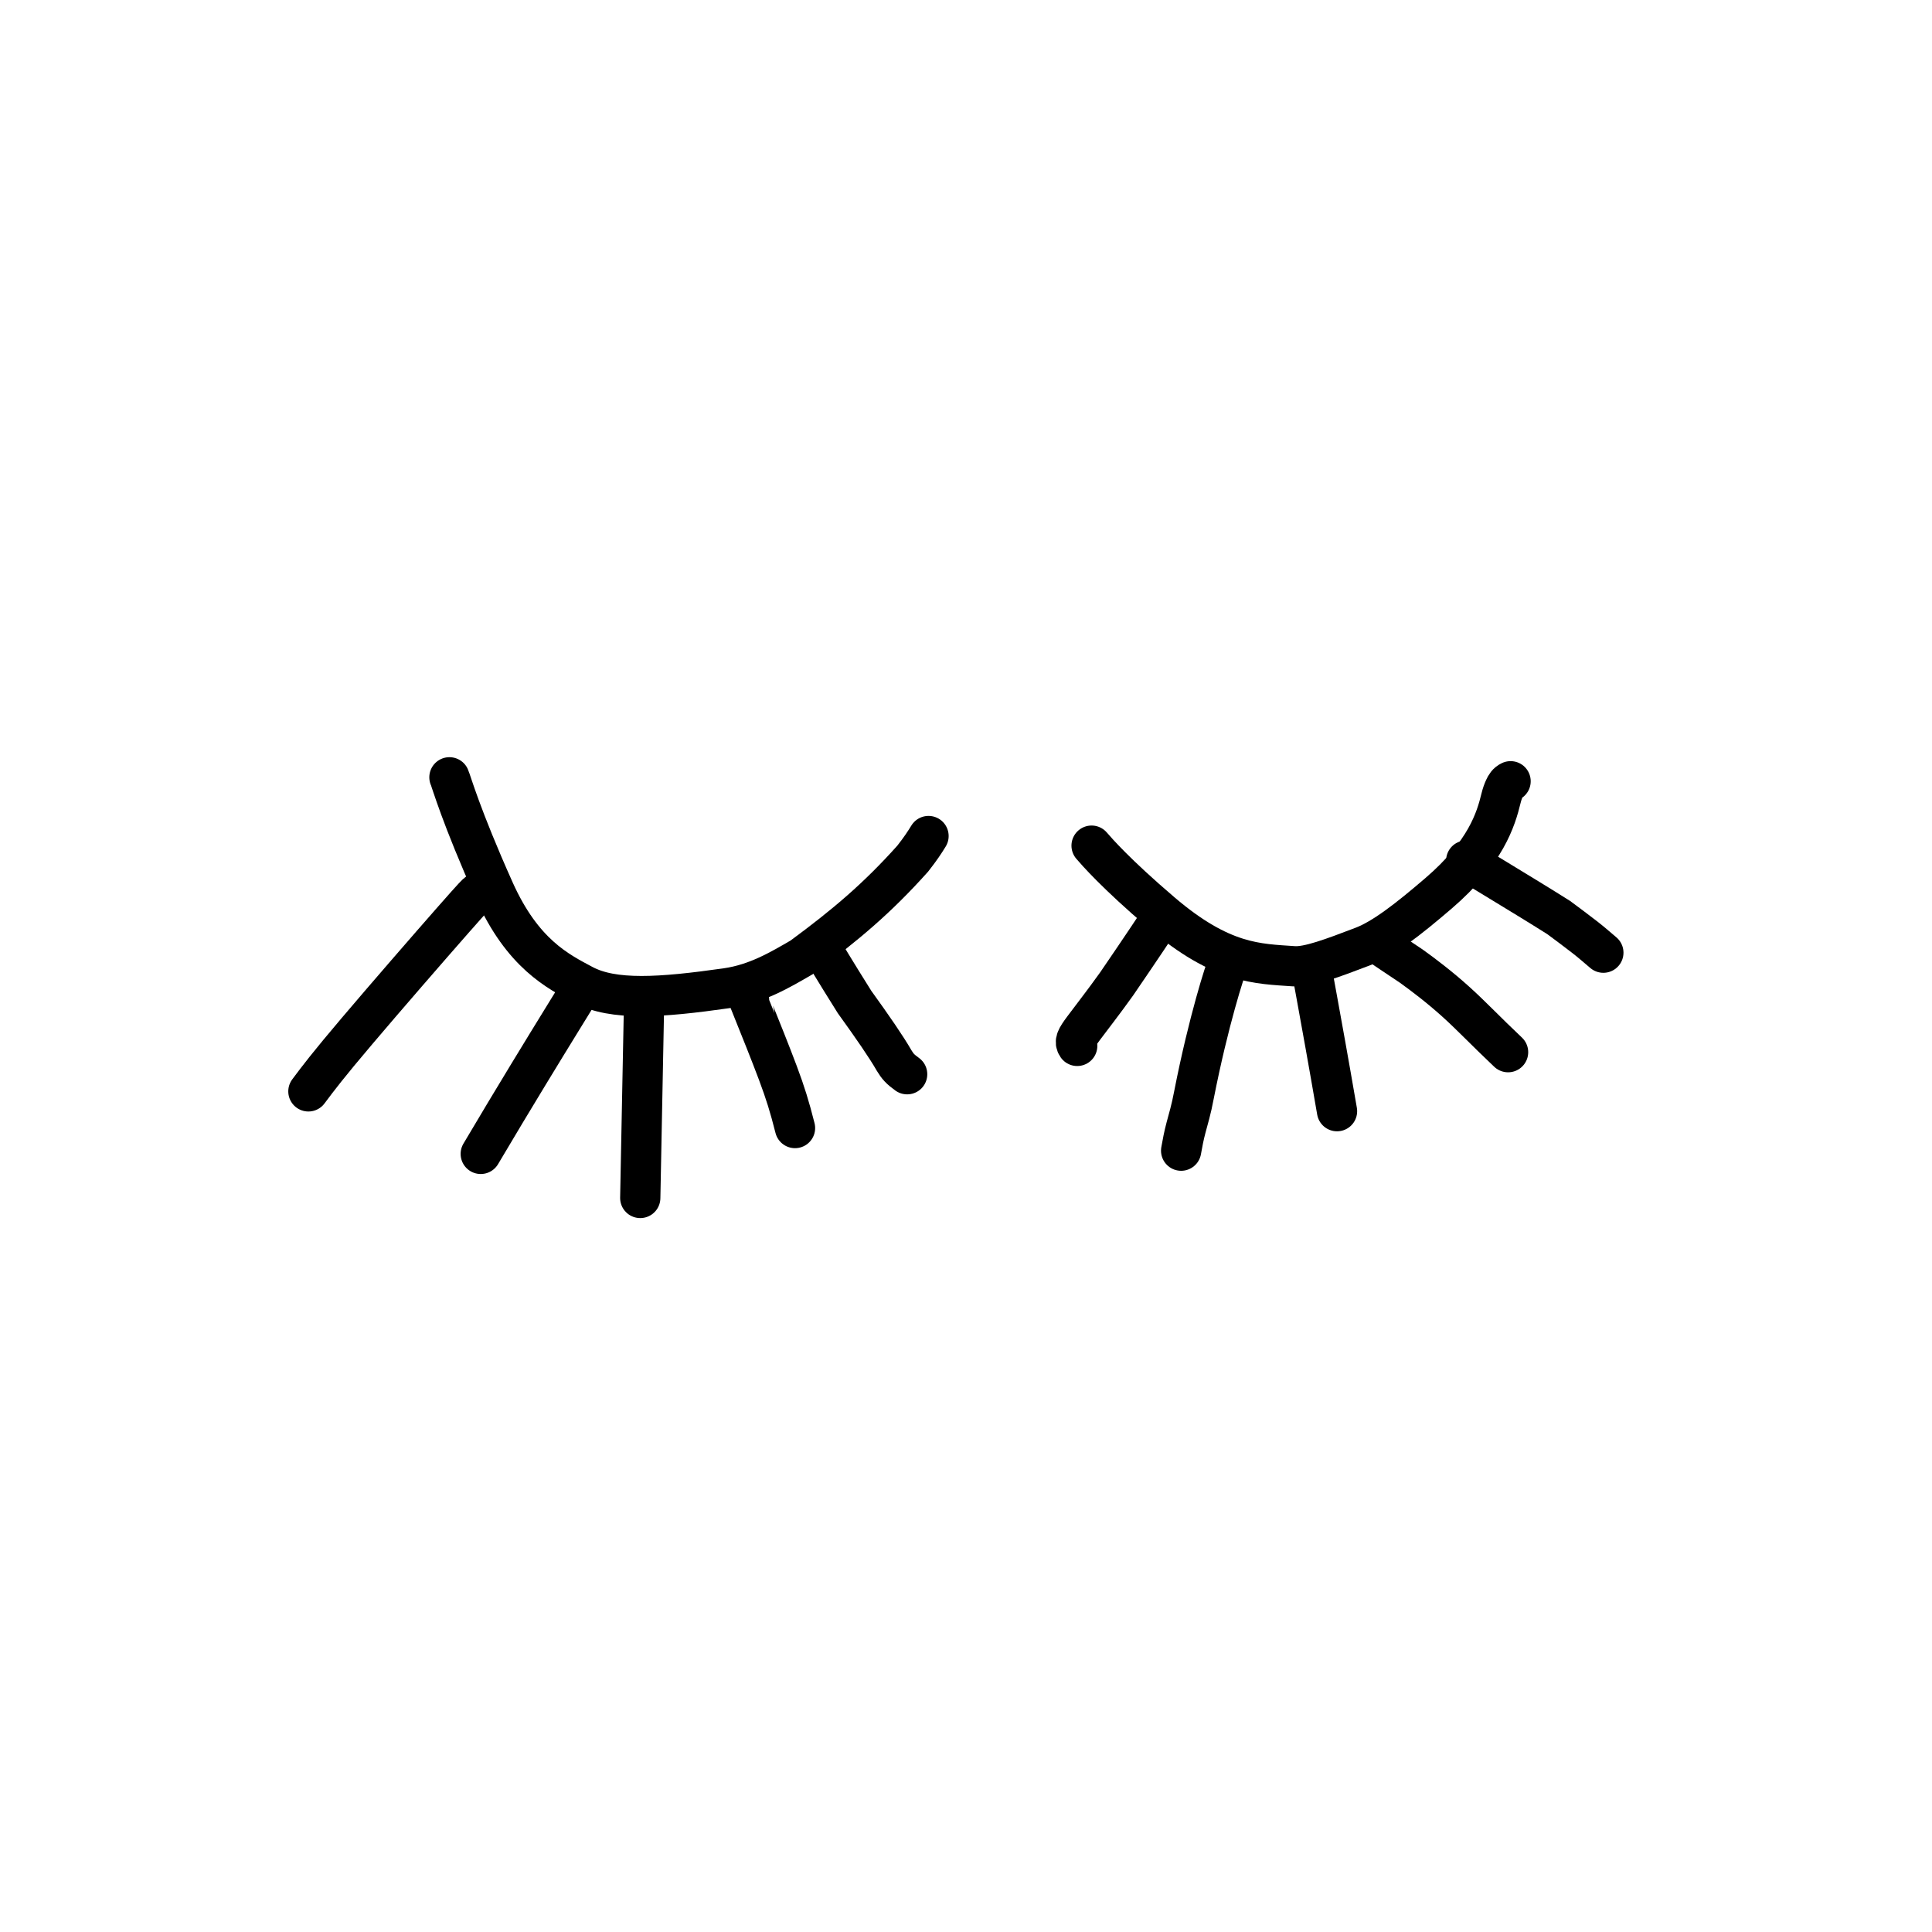
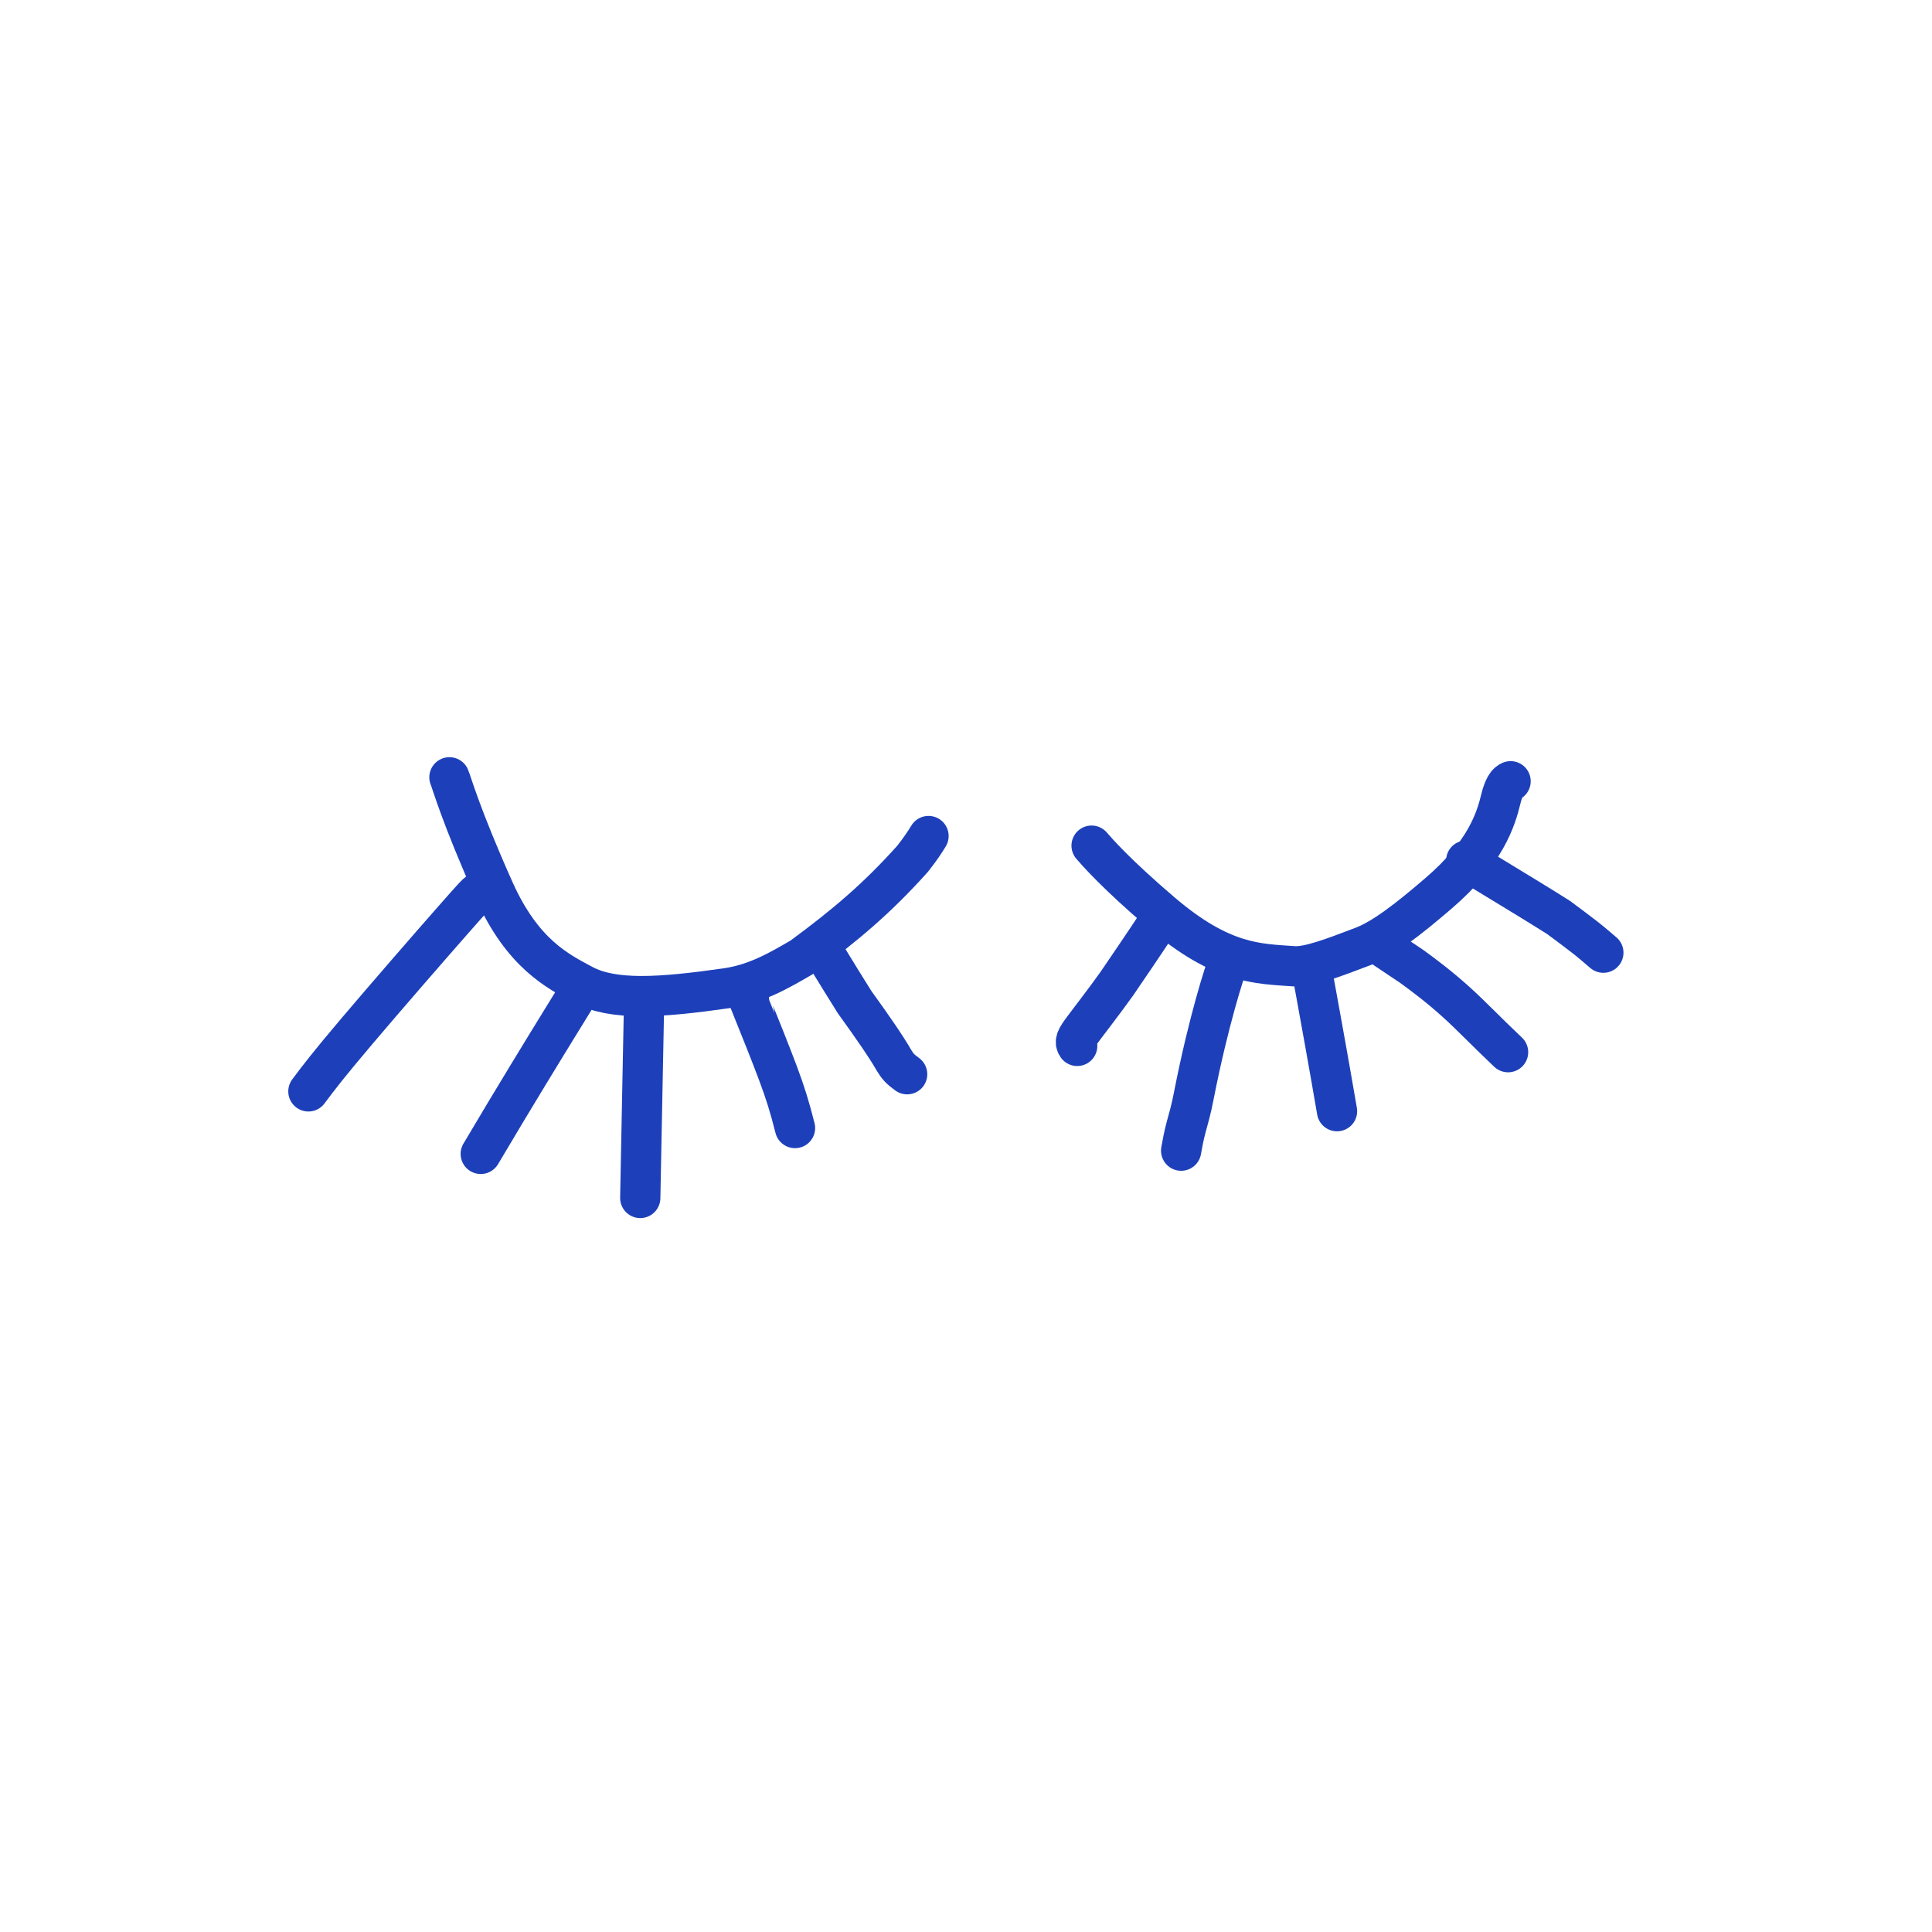
<svg xmlns="http://www.w3.org/2000/svg" width="48" height="48" viewBox="0 0 48 48" fill="none">
-   <path d="M11.166 19.312C11.211 19.409 11.451 20.276 12.28 22.126C12.984 23.695 13.857 24.131 14.49 24.468C15.239 24.866 16.406 24.787 18.053 24.552C18.803 24.444 19.387 24.092 19.916 23.786C21.015 22.977 21.807 22.304 22.676 21.333C22.866 21.091 22.981 20.917 23.069 20.771" stroke="black" stroke-linecap="round" />
-   <path d="M11.872 22.184C11.846 22.2 11.82 22.216 11.251 22.863C10.681 23.511 9.569 24.791 8.865 25.622C8.161 26.452 7.899 26.796 7.662 27.115" stroke="black" stroke-linecap="round" />
-   <path d="M14.385 24.648C14.371 24.668 14.357 24.688 13.962 25.331C13.566 25.974 12.79 27.238 11.944 28.668" stroke="black" stroke-linecap="round" />
-   <path d="M15.997 25.164C15.997 25.168 15.997 25.171 15.982 25.93C15.968 26.689 15.938 28.203 15.907 29.763" stroke="black" stroke-linecap="round" />
-   <path d="M18.61 24.844C18.61 24.845 18.61 24.845 18.742 25.173C18.874 25.501 19.138 26.155 19.326 26.657C19.513 27.158 19.615 27.485 19.752 28.026" stroke="black" stroke-linecap="round" />
-   <path d="M20.453 23.626C20.459 23.64 20.725 24.089 21.23 24.893C21.687 25.527 22.02 26.01 22.217 26.353C22.302 26.491 22.358 26.559 22.538 26.689" stroke="black" stroke-linecap="round" />
-   <path d="M27.12 21.01C27.247 21.157 27.715 21.7 28.854 22.673C30.359 23.959 31.256 23.943 32.141 24.006C32.504 24.032 33.11 23.802 33.857 23.517C34.364 23.323 34.965 22.859 35.739 22.195C36.92 21.181 37.167 20.348 37.291 19.839C37.319 19.725 37.346 19.654 37.378 19.584C37.41 19.514 37.448 19.448 37.53 19.41" stroke="black" stroke-linecap="round" />
-   <path d="M28.784 22.901C28.769 22.925 28.419 23.457 27.744 24.443C27.411 24.91 27.099 25.306 26.917 25.552C26.735 25.798 26.692 25.882 26.763 25.985" stroke="black" stroke-linecap="round" />
-   <path d="M30.497 23.966C30.445 24.078 30.028 25.345 29.662 27.212C29.595 27.572 29.521 27.806 29.467 28.013C29.412 28.219 29.38 28.392 29.345 28.588" stroke="black" stroke-linecap="round" />
-   <path d="M32.61 24.201C32.612 24.212 32.615 24.223 32.715 24.775C32.816 25.327 33.014 26.421 33.218 27.607" stroke="black" stroke-linecap="round" />
-   <path d="M34.298 23.485C34.364 23.54 34.579 23.677 35.06 24.001C35.361 24.216 35.777 24.533 36.169 24.887C36.562 25.241 36.919 25.623 37.468 26.141" stroke="black" stroke-linecap="round" />
-   <path d="M36.428 21.381C36.51 21.449 37.799 22.211 38.725 22.796C38.903 22.928 39.178 23.132 39.366 23.279C39.554 23.425 39.645 23.509 39.835 23.669" stroke="black" stroke-linecap="round" />
+   <path d="M11.166 19.312C11.211 19.409 11.451 20.276 12.28 22.126C12.984 23.695 13.857 24.131 14.49 24.468C15.239 24.866 16.406 24.788 18.053 24.552C18.803 24.444 19.387 24.092 19.916 23.786C21.015 22.977 21.807 22.304 22.676 21.333C22.866 21.091 22.981 20.917 23.069 20.771" stroke="#1D40BA" stroke-linecap="round" />
+   <path d="M11.872 22.184C11.846 22.2 11.82 22.216 11.251 22.864C10.681 23.511 9.569 24.791 8.865 25.622C8.161 26.453 7.899 26.796 7.662 27.115" stroke="#1D40BA" stroke-linecap="round" />
+   <path d="M14.385 24.648C14.371 24.668 14.357 24.688 13.962 25.331C13.566 25.974 12.79 27.238 11.944 28.668" stroke="#1D40BA" stroke-linecap="round" />
+   <path d="M15.997 25.164C15.997 25.168 15.997 25.171 15.982 25.93C15.968 26.689 15.938 28.203 15.907 29.763" stroke="#1D40BA" stroke-linecap="round" />
+   <path d="M18.61 24.844C18.61 24.845 18.61 24.845 18.742 25.173C18.874 25.501 19.138 26.155 19.326 26.657C19.513 27.158 19.615 27.485 19.752 28.026" stroke="#1D40BA" stroke-linecap="round" />
+   <path d="M20.453 23.627C20.459 23.64 20.725 24.089 21.23 24.894C21.687 25.527 22.02 26.01 22.217 26.353C22.302 26.491 22.358 26.559 22.538 26.689" stroke="#1D40BA" stroke-linecap="round" />
+   <path d="M27.12 21.01C27.247 21.157 27.715 21.7 28.854 22.673C30.359 23.959 31.256 23.943 32.141 24.006C32.504 24.032 33.11 23.802 33.857 23.517C34.364 23.323 34.965 22.859 35.739 22.195C36.92 21.181 37.167 20.348 37.291 19.839C37.319 19.725 37.346 19.654 37.378 19.584C37.41 19.515 37.448 19.448 37.53 19.41" stroke="#1D40BA" stroke-linecap="round" />
+   <path d="M28.784 22.901C28.769 22.925 28.419 23.457 27.744 24.444C27.411 24.91 27.099 25.306 26.917 25.552C26.735 25.798 26.692 25.882 26.763 25.985" stroke="#1D40BA" stroke-linecap="round" />
+   <path d="M30.497 23.966C30.445 24.078 30.028 25.345 29.662 27.212C29.595 27.572 29.521 27.806 29.467 28.013C29.412 28.219 29.38 28.392 29.345 28.588" stroke="#1D40BA" stroke-linecap="round" />
+   <path d="M32.61 24.201C32.612 24.212 32.615 24.223 32.715 24.775C32.816 25.327 33.014 26.421 33.218 27.607" stroke="#1D40BA" stroke-linecap="round" />
+   <path d="M34.298 23.485C34.364 23.54 34.579 23.677 35.06 24.001C35.361 24.216 35.777 24.533 36.169 24.887C36.562 25.241 36.919 25.623 37.468 26.141" stroke="#1D40BA" stroke-linecap="round" />
+   <path d="M36.428 21.381C36.51 21.449 37.799 22.211 38.725 22.796C38.903 22.929 39.178 23.132 39.366 23.279C39.554 23.425 39.645 23.509 39.835 23.669" stroke="#1D40BA" stroke-linecap="round" />
</svg>
